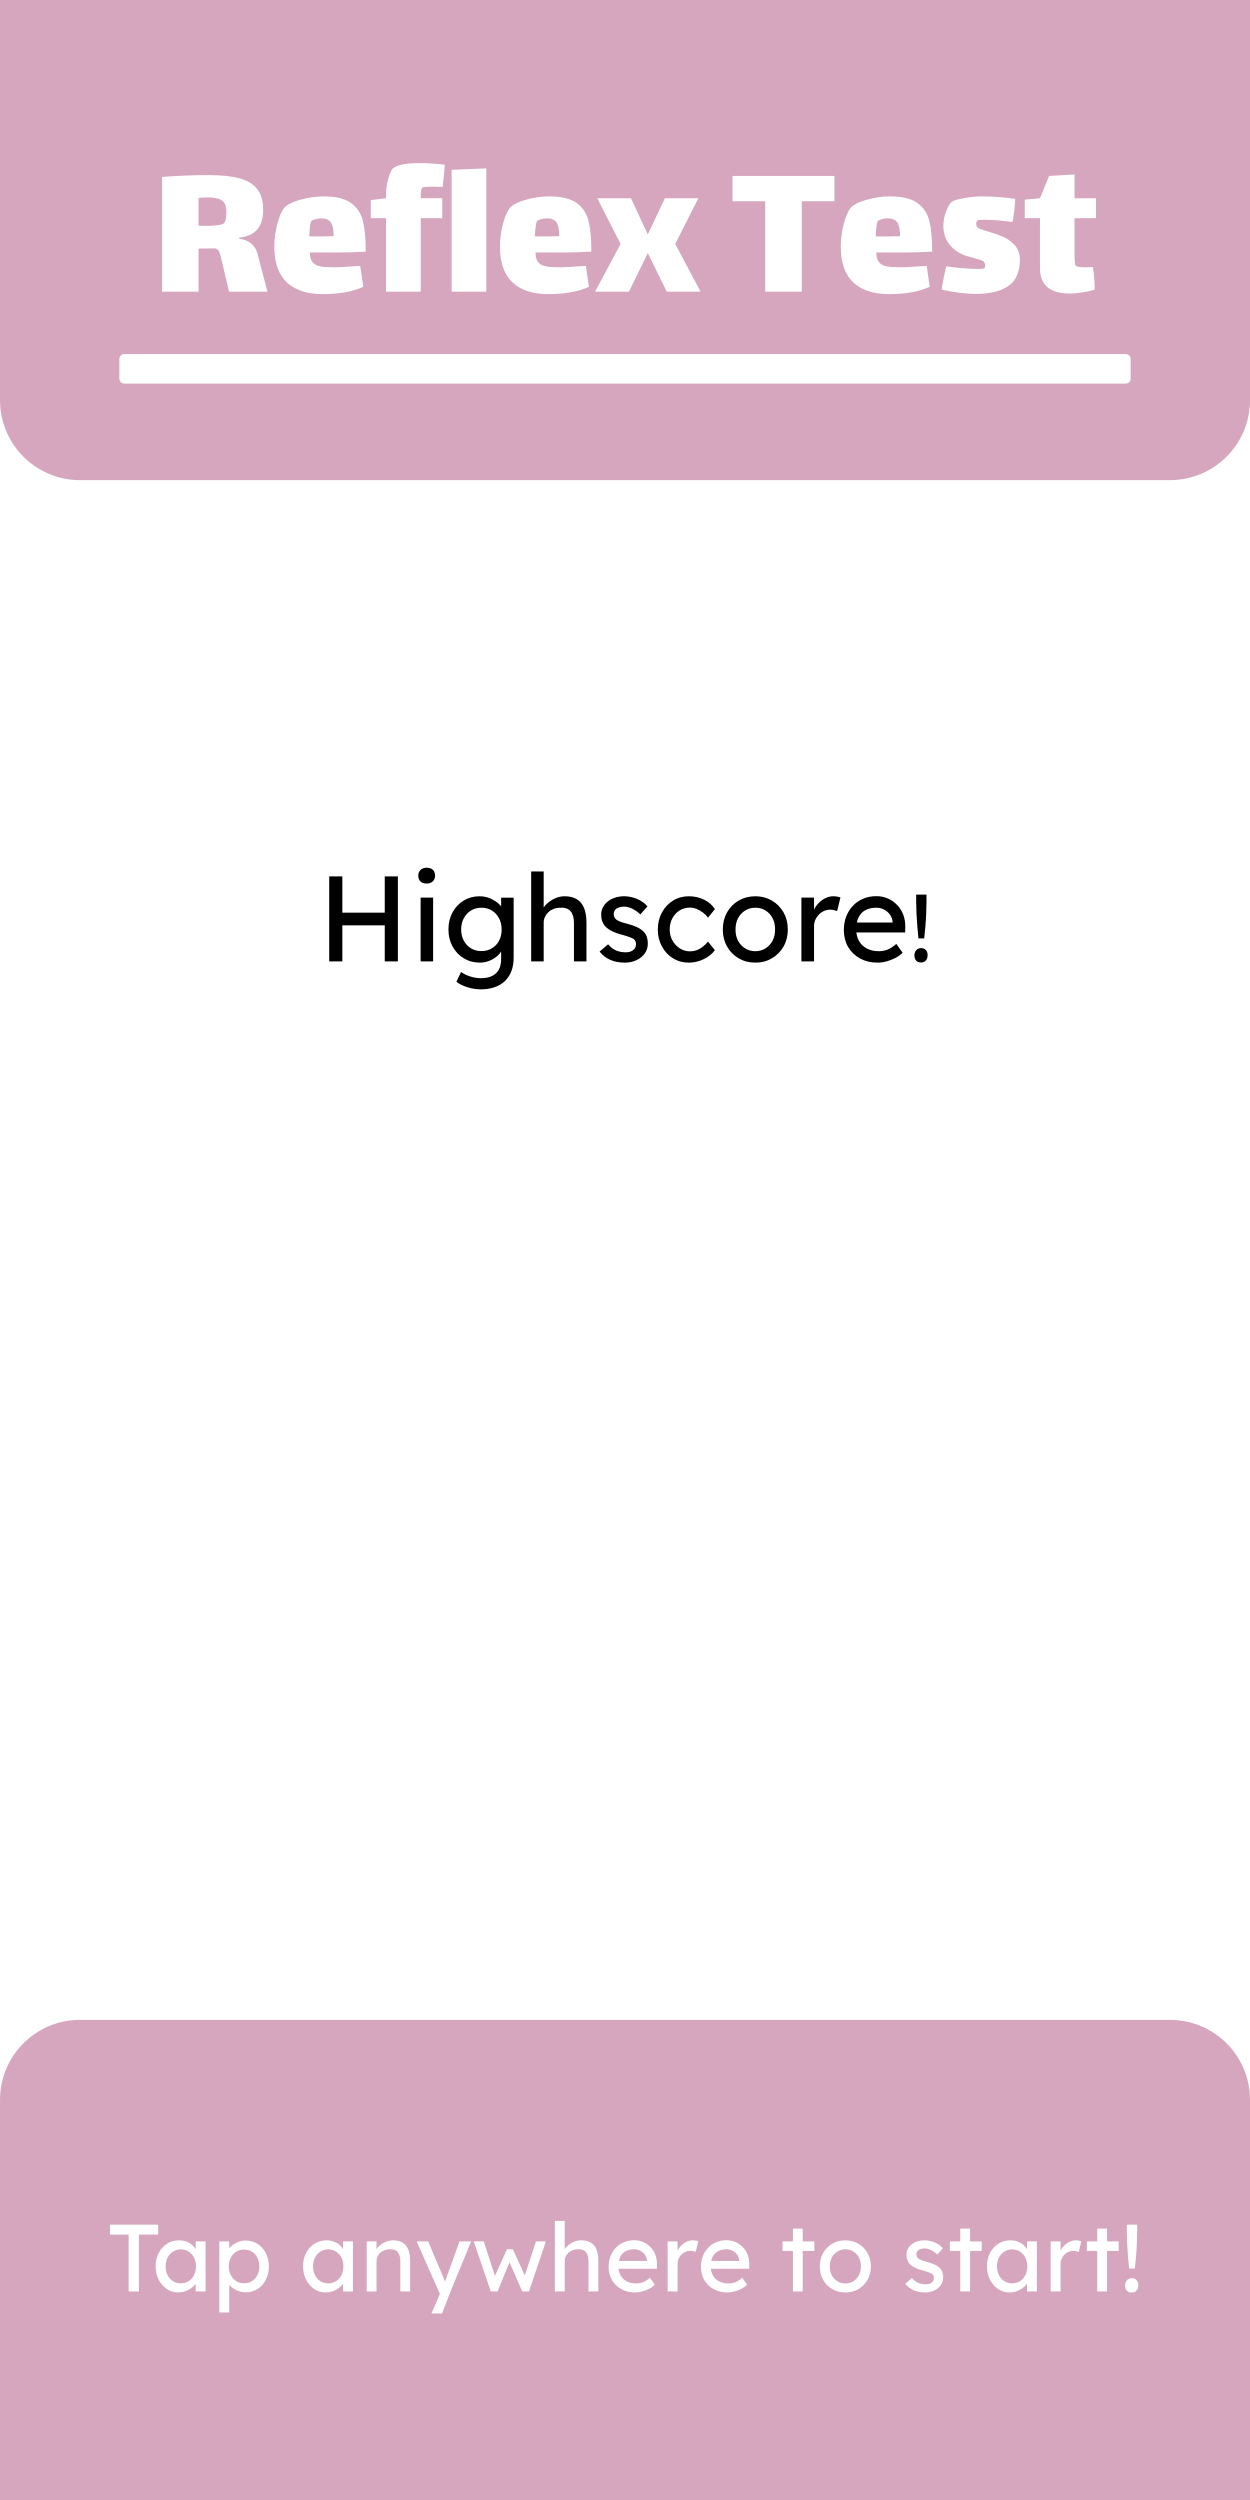
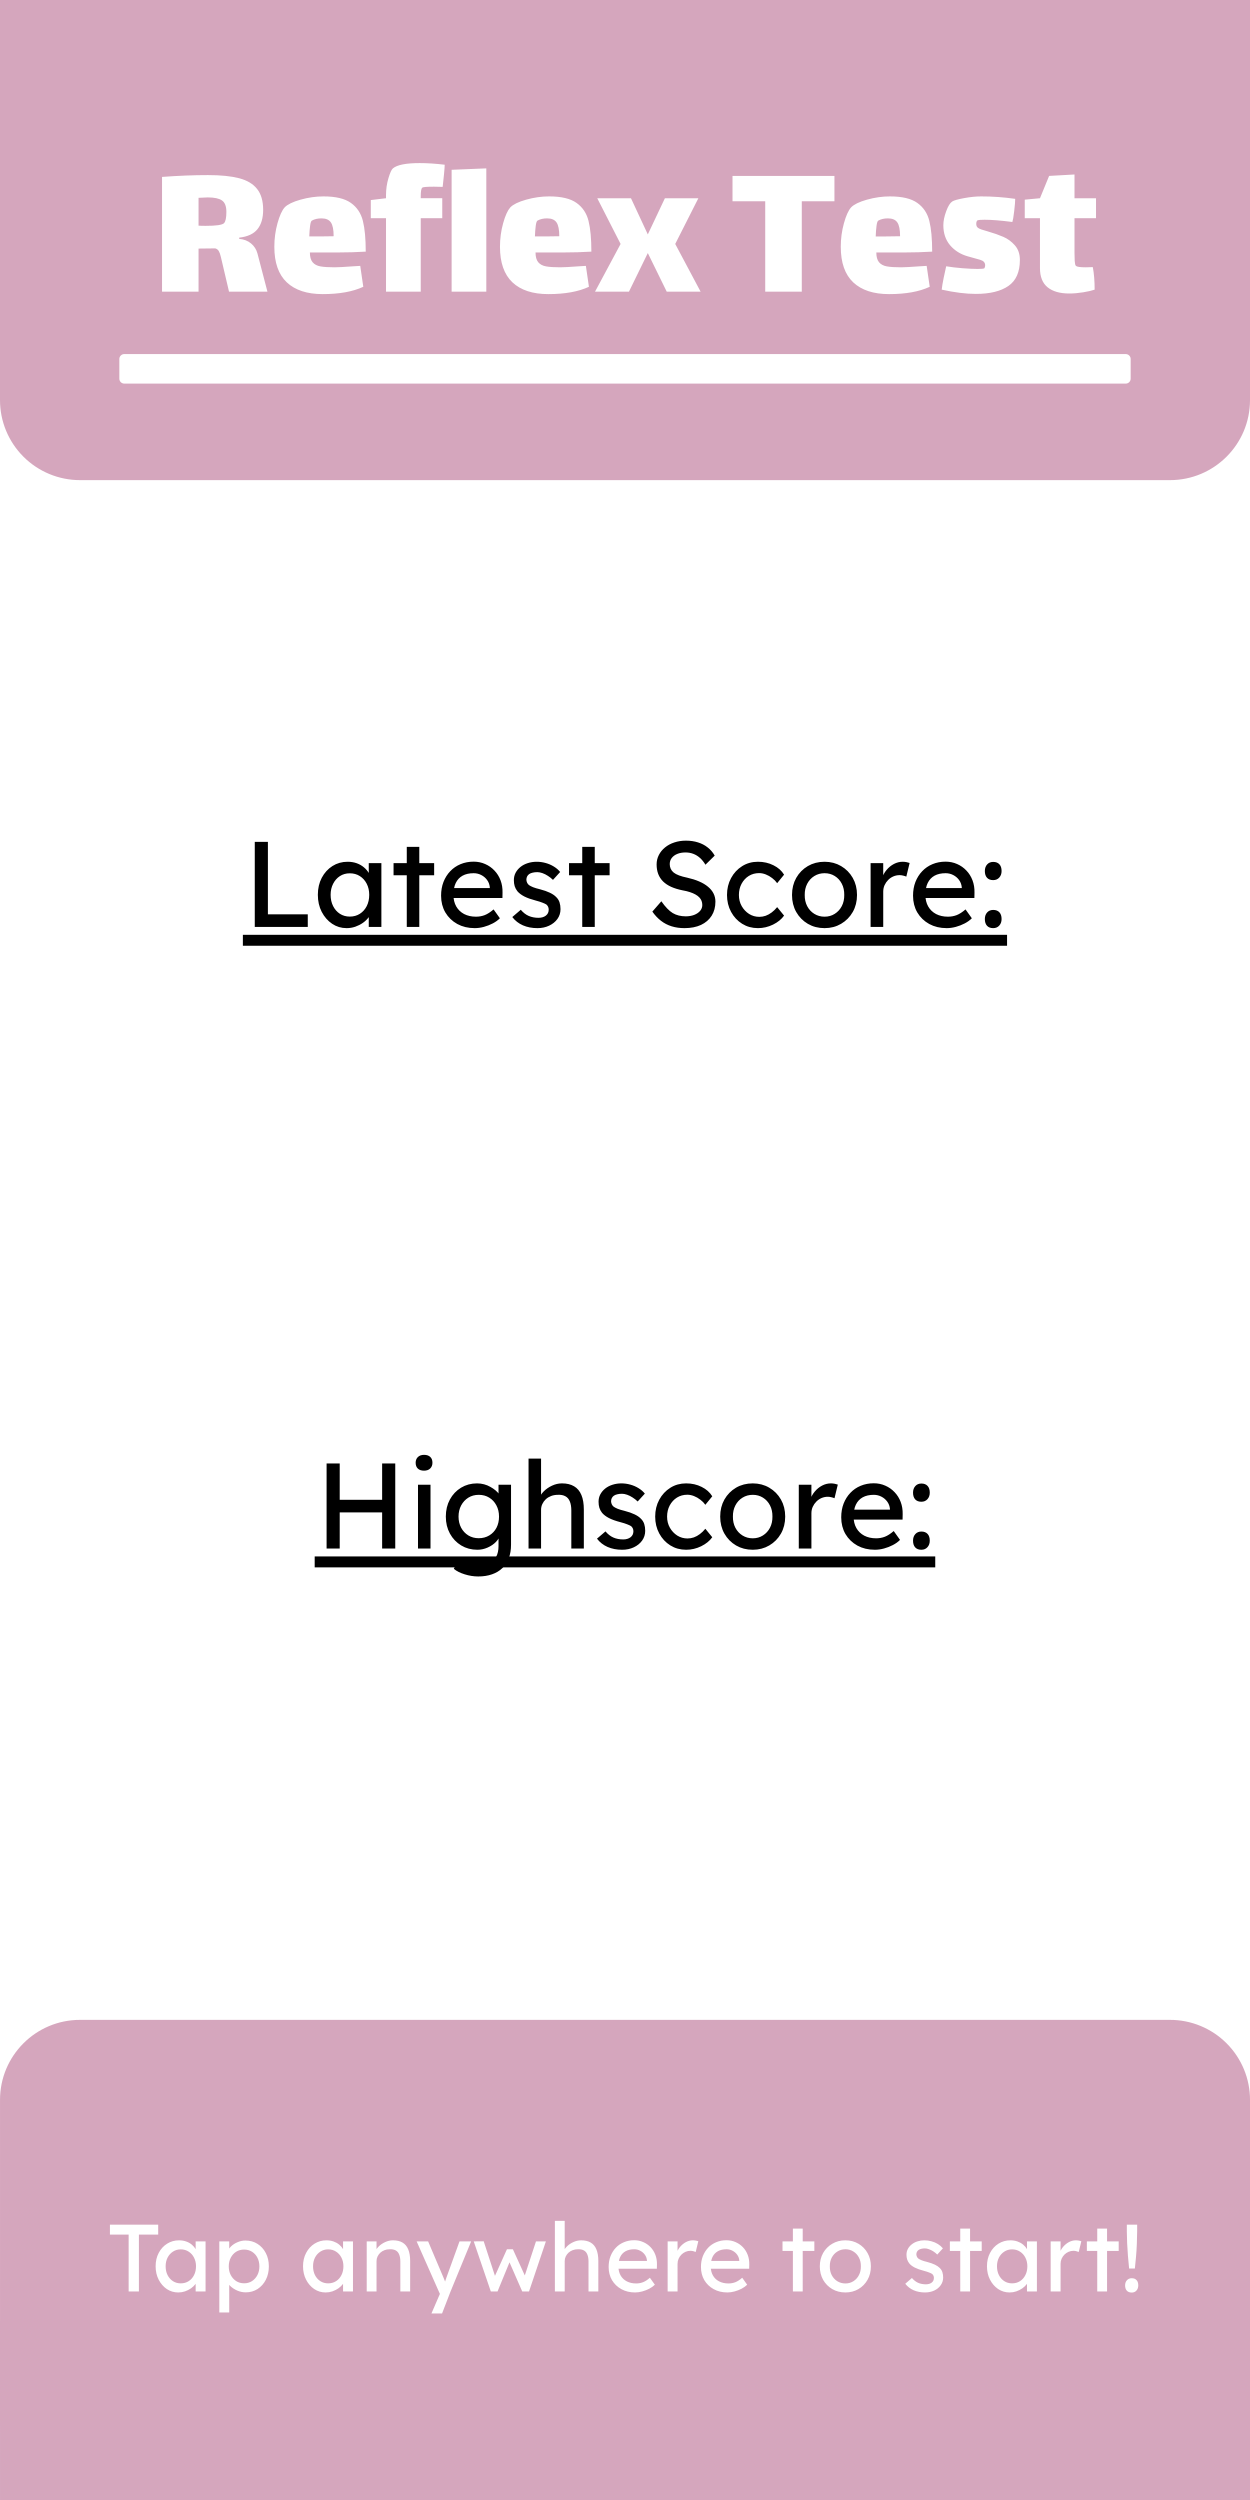
<svg xmlns="http://www.w3.org/2000/svg" version="1.1" viewBox="0.0 0.0 384.0 768.0" fill="none" stroke="none" stroke-linecap="square" stroke-miterlimit="10">
  <clipPath id="p.0">
    <path d="m0 0l384.0 0l0 768.0l-384.0 0l0 -768.0z" clip-rule="nonzero" />
  </clipPath>
  <g clip-path="url(#p.0)">
    <path fill="#ffffff" d="m0 0l384.0 0l0 768.0l-384.0 0z" fill-rule="evenodd" />
    <path fill="#d5a6bd" d="m384.0 54.929l-384.0 0l0 -54.929l384.0 0z" fill-rule="evenodd" />
    <path fill="#d5a6bd" d="m384.0 122.913l0 0c0 13.577 -11.006 24.583 -24.583 24.583l-334.834 0c-6.52 0 -12.773 -2.59 -17.383 -7.2c-4.61 -4.61 -7.2 -10.863 -7.2 -17.383l0 -98.33c0 -13.577 11.006 -24.583 24.583 -24.583l334.834 0l0 0c13.577 0 24.583 11.006 24.583 24.583z" fill-rule="evenodd" />
    <path fill="#d5a6bd" d="m0.005 713.071l384.0 0l0 54.929l-384.0 0z" fill-rule="evenodd" />
    <path fill="#d5a6bd" d="m0.005 645.087l0 0c0 -13.577 11.006 -24.583 24.583 -24.583l334.834 0c6.52 0 12.773 2.59 17.383 7.2c4.61 4.61 7.2 10.863 7.2 17.383l0 98.33c0 13.577 -11.006 24.583 -24.583 24.583l-334.834 0l0 0c-13.577 0 -24.583 -11.006 -24.583 -24.583z" fill-rule="evenodd" />
    <path fill="#000000" fill-opacity="0.0" d="m-0.01 33.921l384.0 0l0 79.654l-384.0 0z" fill-rule="evenodd" />
    <path fill="#ffffff" d="m82.151 89.599l-11.797 0l-2.109 -8.984q-0.125 -0.5 -0.406 -1.719q-0.281 -1.219 -0.656 -1.812q-0.375 -0.594 -1.062 -0.781q-1.75 0.062 -5.125 0.062l0 13.234l-11.219 0l0 -35.25q7.547 -0.562 14.094 -0.562q5.922 0 9.609 0.969q3.688 0.969 5.516 3.312q1.844 2.328 1.844 6.391q0 3.797 -1.75 5.953q-1.734 2.156 -5.609 2.594l0 0.375q2.188 0.188 3.641 1.406q1.469 1.219 1.969 3.078l3.062 11.734zm-21.156 -20.281q0.562 0.062 2.188 0.062q4.812 0 5.625 -0.812q0.734 -0.75 0.734 -3.484q0 -2.562 -1.344 -3.5q-1.328 -0.938 -4.391 -0.938q-0.688 0 -2.812 0.125l0 8.547zm41.812 12.797q1.562 0 5.797 -0.312q0.562 0 2.062 -0.125l0.938 6.422q-4.812 2.25 -12.484 2.25q-7.172 0 -11.016 -3.609q-3.828 -3.625 -3.828 -10.922q0 -3.75 0.969 -7.234q0.969 -3.5 2.203 -4.875q1.312 -1.375 4.875 -2.375q3.562 -1.0 7.047 -1.0q5.625 0 8.422 2.0q2.812 2 3.688 5.531q0.875 3.516 0.875 9.438q-4.25 0.25 -8.297 0.25l-8.859 0q0 2.0 0.828 3.0q0.844 1.0 2.406 1.281q1.562 0.281 4.375 0.281zm-6.984 -14.359q-0.375 0.188 -0.562 1.625q-0.188 1.438 -0.25 3.25l3.234 0q2.938 0 4.25 -0.062q0 -3.0 -0.844 -4.234q-0.844 -1.25 -2.906 -1.25q-1.688 0 -2.922 0.672zm33.868 -10.094q-0.438 0.438 -0.438 2.672l0 0.562l6.609 0l0 6.125l-6.609 0l0 22.578l-10.672 0l0 -22.578l-4.672 0l0 -5.562l4.672 -0.562l0 -0.938q0 -2.734 0.75 -5.234q0.75 -2.5 1.375 -3.0q1.938 -1.625 8.234 -1.625q3.438 0 7.672 0.5q0 0.75 -0.219 3.0q-0.219 2.25 -0.406 3.812l-2.672 -0.062q-3.312 0 -3.625 0.312zm9.047 -5.5l10.656 -0.438l0 37.875l-10.656 0l0 -37.437zm33.385 29.953q1.562 0 5.797 -0.312q0.562 0 2.062 -0.125l0.938 6.422q-4.812 2.25 -12.484 2.25q-7.172 0 -11.016 -3.609q-3.828 -3.625 -3.828 -10.922q0 -3.75 0.969 -7.234q0.969 -3.5 2.203 -4.875q1.312 -1.375 4.875 -2.375q3.562 -1.0 7.047 -1.0q5.625 0 8.422 2.0q2.812 2 3.688 5.531q0.875 3.516 0.875 9.438q-4.25 0.25 -8.297 0.25l-8.859 0q0 2.0 0.828 3.0q0.844 1.0 2.406 1.281q1.562 0.281 4.375 0.281zm-6.984 -14.359q-0.375 0.188 -0.562 1.625q-0.188 1.438 -0.25 3.25l3.234 0q2.938 0 4.25 -0.062q0 -3.0 -0.844 -4.234q-0.844 -1.25 -2.906 -1.25q-1.688 0 -2.922 0.672zm25.509 7.188l-7.172 -14.047l10.359 0l5.172 11.109l5.25 -11.109l10.281 0l-7.109 14.047l7.797 14.656l-10.406 0l-5.812 -11.859l-5.797 11.859l-10.422 0l7.859 -14.656zm55.661 14.656l-11.234 0l0 -27.766l-10.047 0l0 -7.797l31.313 0l0 7.797l-10.031 0l0 27.766zm30.506 -7.484q1.562 0 5.797 -0.312q0.562 0 2.062 -0.125l0.938 6.422q-4.812 2.25 -12.484 2.25q-7.172 0 -11.016 -3.609q-3.828 -3.625 -3.828 -10.922q0 -3.75 0.969 -7.234q0.969 -3.5 2.203 -4.875q1.312 -1.375 4.875 -2.375q3.562 -1.0 7.047 -1.0q5.625 0 8.422 2.0q2.812 2 3.688 5.531q0.875 3.516 0.875 9.438q-4.25 0.25 -8.297 0.25l-8.859 0q0 2.0 0.828 3.0q0.844 1.0 2.406 1.281q1.562 0.281 4.375 0.281zm-6.984 -14.359q-0.375 0.188 -0.562 1.625q-0.188 1.438 -0.25 3.25l3.234 0q2.938 0 4.25 -0.062q0 -3.0 -0.844 -4.234q-0.844 -1.25 -2.906 -1.25q-1.688 0 -2.922 0.672zm43.477 12.109q0 5.547 -3.531 7.984q-3.516 2.438 -10.0 2.438q-4.562 0 -10.484 -1.312q0.125 -1.25 0.594 -3.578q0.469 -2.344 0.781 -3.594q2.234 0.375 4.984 0.594q2.75 0.219 4.688 0.219q1.672 0 2.047 -0.188q0.062 -0.062 0.156 -0.344q0.094 -0.281 0.094 -0.594q0 -1.25 -1.562 -1.688q-0.484 -0.125 -3.797 -1.062q-3.312 -0.938 -5.406 -3.391q-2.078 -2.469 -2.078 -6.156q0 -1.922 0.875 -4.297q0.875 -2.375 1.859 -3q0.75 -0.5 3.625 -1.031q2.875 -0.531 5.297 -0.531q5.188 0 10.422 0.75q0 1.125 -0.312 3.781q-0.312 2.641 -0.562 3.328q-5.297 -0.688 -8.547 -0.688q-1.672 0 -2.172 0.188q-0.125 0.062 -0.25 0.344q-0.125 0.281 -0.125 0.719q0 0.875 0.562 1.25q0.547 0.438 2.922 1.062q2.812 0.812 4.828 1.688q2.031 0.875 3.562 2.625q1.531 1.734 1.531 4.484zm16.781 -2.062q0 1.125 0.062 2.344q0.062 1.219 0.375 1.531q0.438 0.438 3.062 0.438l2.125 -0.062q0.562 3.0 0.562 6.922q-1.188 0.438 -3.469 0.812q-2.281 0.375 -4.344 0.375q-4.297 0 -6.641 -1.906q-2.344 -1.906 -2.344 -5.891l0 -15.344l-4.672 0l0 -5.687l4.672 -0.438l2.812 -6.859l7.797 -0.438l0 7.297l6.609 0l0 6.125l-6.609 0l0 10.781z" fill-rule="nonzero" />
    <path fill="#000000" fill-opacity="0.0" d="m-0.01 666.787l384.0 0l0 54.929l-384.0 0z" fill-rule="evenodd" />
    <path fill="#ffffff" d="m39.519 703.947l0 -17.484l-5.75 0l0 -3.047l14.828 0l0 3.047l-5.922 0l0 17.484l-3.156 0zm15.21 0.297q-1.906 0 -3.484 -1.047q-1.562 -1.062 -2.5 -2.875q-0.938 -1.828 -0.938 -4.125q0 -2.312 0.953 -4.109q0.953 -1.812 2.578 -2.828q1.641 -1.031 3.656 -1.031q1.203 0 2.203 0.359q1.0 0.344 1.75 0.984q0.75 0.625 1.219 1.453q0.484 0.812 0.609 1.75l-0.672 -0.234l0 -3.984l3.047 0l0 15.391l-3.047 0l0 -3.672l0.703 -0.203q-0.172 0.797 -0.719 1.547q-0.547 0.75 -1.391 1.344q-0.828 0.578 -1.844 0.938q-1.0 0.344 -2.125 0.344zm0.797 -2.797q1.375 0 2.422 -0.672q1.062 -0.672 1.656 -1.859q0.609 -1.188 0.609 -2.719q0 -1.484 -0.609 -2.656q-0.594 -1.172 -1.656 -1.844q-1.047 -0.688 -2.422 -0.688q-1.344 0 -2.391 0.688q-1.047 0.672 -1.656 1.844q-0.594 1.172 -0.594 2.656q0 1.531 0.594 2.719q0.609 1.188 1.656 1.859q1.047 0.672 2.391 0.672zm11.846 8.953l0 -21.844l3.047 0l0 3.516l-0.469 -0.266q0.188 -0.875 1.0 -1.688q0.828 -0.812 2.016 -1.312q1.188 -0.516 2.438 -0.516q2.094 0 3.703 1.031q1.609 1.016 2.547 2.812q0.938 1.781 0.938 4.094q0 2.297 -0.922 4.109q-0.922 1.797 -2.531 2.844q-1.609 1.031 -3.641 1.031q-1.344 0 -2.609 -0.547q-1.266 -0.547 -2.141 -1.391q-0.875 -0.844 -1.078 -1.766l0.75 -0.406l0 10.297l-3.047 0zm7.625 -8.969q1.359 0 2.406 -0.672q1.062 -0.688 1.672 -1.859q0.609 -1.172 0.609 -2.672q0 -1.484 -0.594 -2.641q-0.594 -1.172 -1.656 -1.844q-1.062 -0.672 -2.438 -0.672q-1.375 0 -2.438 0.656q-1.047 0.656 -1.672 1.844q-0.609 1.172 -0.609 2.656q0 1.5 0.609 2.672q0.625 1.172 1.672 1.859q1.062 0.672 2.438 0.672zm25.015 2.812q-1.906 0 -3.484 -1.047q-1.562 -1.062 -2.5 -2.875q-0.938 -1.828 -0.938 -4.125q0 -2.312 0.953 -4.109q0.953 -1.812 2.578 -2.828q1.641 -1.031 3.656 -1.031q1.203 0 2.203 0.359q1.0 0.344 1.75 0.984q0.75 0.625 1.219 1.453q0.484 0.812 0.609 1.75l-0.672 -0.234l0 -3.984l3.047 0l0 15.391l-3.047 0l0 -3.672l0.703 -0.203q-0.172 0.797 -0.719 1.547q-0.547 0.75 -1.391 1.344q-0.828 0.578 -1.844 0.938q-1.0 0.344 -2.125 0.344zm0.797 -2.797q1.375 0 2.422 -0.672q1.062 -0.672 1.656 -1.859q0.609 -1.188 0.609 -2.719q0 -1.484 -0.609 -2.656q-0.594 -1.172 -1.656 -1.844q-1.047 -0.688 -2.422 -0.688q-1.344 0 -2.391 0.688q-1.047 0.672 -1.656 1.844q-0.594 1.172 -0.594 2.656q0 1.531 0.594 2.719q0.609 1.188 1.656 1.859q1.047 0.672 2.391 0.672zm11.846 2.5l0 -15.391l3.016 0l0 3.156l-0.516 0.359q0.281 -1.031 1.125 -1.891q0.859 -0.875 2.031 -1.406q1.172 -0.547 2.406 -0.547q1.766 0 2.938 0.688q1.172 0.688 1.75 2.094q0.594 1.406 0.594 3.547l0 9.391l-3.016 0l0 -9.188q0 -1.312 -0.359 -2.172q-0.344 -0.875 -1.078 -1.266q-0.734 -0.391 -1.812 -0.344q-0.891 0 -1.625 0.281q-0.734 0.281 -1.281 0.781q-0.531 0.5 -0.844 1.156q-0.312 0.656 -0.312 1.422l0 9.328l-1.484 0q-0.391 0 -0.766 0q-0.375 0 -0.766 0zm19.882 6.75l3.109 -7.188l0.031 2.406l-7.688 -17.359l3.531 0l4.797 11.312q0.156 0.297 0.359 0.906q0.203 0.594 0.359 1.172l-0.766 0.188q0.234 -0.625 0.453 -1.234q0.219 -0.625 0.422 -1.234l4.016 -11.109l3.578 0l-6.328 15.391l-2.609 6.75l-3.266 0zm18.243 -6.75l-5.25 -15.391l3.062 -0.031l3.75 11.516l-0.672 -0.047l4.062 -9.016l1.828 0l4.109 9.031l-0.797 0.062l3.781 -11.516l3.047 0l-5.188 15.391l-2.078 0l-4.281 -9.797l0.672 0.094l-3.984 9.703l-2.062 0zm19.681 0l0 -21.703l3.016 0l0 9.469l-0.516 0.359q0.281 -1.031 1.125 -1.891q0.859 -0.875 2.031 -1.406q1.172 -0.547 2.406 -0.547q1.766 0 2.938 0.688q1.172 0.688 1.75 2.094q0.594 1.406 0.594 3.547l0 9.391l-3.016 0l0 -9.188q0 -1.312 -0.359 -2.172q-0.344 -0.875 -1.078 -1.266q-0.734 -0.391 -1.812 -0.344q-0.891 0 -1.625 0.281q-0.734 0.281 -1.281 0.781q-0.531 0.5 -0.844 1.156q-0.312 0.656 -0.312 1.422l0 9.328l-1.484 0q-0.391 0 -0.766 0q-0.375 0 -0.766 0zm24.638 0.297q-2.375 0 -4.219 -1.016q-1.828 -1.016 -2.875 -2.766q-1.031 -1.766 -1.031 -4.047q0 -1.828 0.578 -3.312q0.594 -1.5 1.625 -2.594q1.047 -1.109 2.5 -1.703q1.453 -0.609 3.156 -0.609q1.5 0 2.781 0.578q1.297 0.562 2.25 1.562q0.953 1.0 1.469 2.359q0.516 1.359 0.484 2.984l-0.031 1.281l-12.578 0l-0.672 -2.406l10.641 0l-0.438 0.5l0 -0.703q-0.094 -0.969 -0.656 -1.719q-0.547 -0.766 -1.406 -1.203q-0.844 -0.453 -1.844 -0.453q-1.578 0 -2.672 0.609q-1.078 0.594 -1.641 1.766q-0.547 1.156 -0.547 2.844q0 1.625 0.672 2.812q0.672 1.188 1.906 1.828q1.234 0.641 2.844 0.641q1.141 0 2.125 -0.375q0.984 -0.375 2.125 -1.375l1.531 2.141q-0.719 0.703 -1.734 1.234q-1.0 0.516 -2.141 0.828q-1.125 0.312 -2.203 0.312zm9.999 -0.297l0 -15.391l3.047 0l0 4.828l-0.281 -1.172q0.312 -1.109 1.094 -2.016q0.781 -0.906 1.781 -1.438q1.016 -0.531 2.109 -0.531q0.5 0 0.953 0.094q0.453 0.078 0.719 0.203l-0.797 3.281q-0.359 -0.141 -0.781 -0.25q-0.422 -0.109 -0.828 -0.109q-0.797 0 -1.516 0.312q-0.719 0.312 -1.266 0.859q-0.531 0.531 -0.859 1.25q-0.328 0.719 -0.328 1.578l0 8.5l-3.047 0zm18.361 0.297q-2.375 0 -4.219 -1.016q-1.828 -1.016 -2.875 -2.766q-1.031 -1.766 -1.031 -4.047q0 -1.828 0.578 -3.312q0.594 -1.5 1.625 -2.594q1.047 -1.109 2.5 -1.703q1.453 -0.609 3.156 -0.609q1.5 0 2.781 0.578q1.297 0.562 2.25 1.562q0.953 1.0 1.469 2.359q0.516 1.359 0.484 2.984l-0.031 1.281l-12.578 0l-0.672 -2.406l10.641 0l-0.438 0.5l0 -0.703q-0.094 -0.969 -0.656 -1.719q-0.547 -0.766 -1.406 -1.203q-0.844 -0.453 -1.844 -0.453q-1.578 0 -2.672 0.609q-1.078 0.594 -1.641 1.766q-0.547 1.156 -0.547 2.844q0 1.625 0.672 2.812q0.672 1.188 1.906 1.828q1.234 0.641 2.844 0.641q1.141 0 2.125 -0.375q0.984 -0.375 2.125 -1.375l1.531 2.141q-0.719 0.703 -1.734 1.234q-1.0 0.516 -2.141 0.828q-1.125 0.312 -2.203 0.312zm20.117 -0.297l0 -19.328l3.016 0l0 19.328l-3.016 0zm-3.188 -12.469l0 -2.922l9.781 0l0 2.922l-9.781 0zm19.318 12.766q-2.25 0 -4.031 -1.031q-1.781 -1.047 -2.812 -2.844q-1.016 -1.812 -1.016 -4.141q0 -2.312 1.016 -4.109q1.031 -1.812 2.812 -2.844q1.781 -1.047 4.031 -1.047q2.234 0 4.0 1.047q1.781 1.031 2.797 2.844q1.031 1.797 1.031 4.109q0 2.328 -1.031 4.141q-1.016 1.797 -2.797 2.844q-1.766 1.031 -4.0 1.031zm0 -2.766q1.375 0 2.453 -0.688q1.094 -0.688 1.703 -1.875q0.625 -1.188 0.594 -2.688q0.031 -1.516 -0.594 -2.703q-0.609 -1.188 -1.703 -1.859q-1.078 -0.688 -2.453 -0.688q-1.375 0 -2.484 0.703q-1.094 0.688 -1.719 1.875q-0.609 1.188 -0.578 2.672q-0.031 1.5 0.578 2.688q0.625 1.188 1.719 1.875q1.109 0.688 2.484 0.688zm24.467 2.766q-1.938 0 -3.5 -0.672q-1.547 -0.688 -2.578 -2.0l2.047 -1.766q0.891 1.031 1.922 1.484q1.047 0.453 2.375 0.453q0.516 0 0.969 -0.125q0.453 -0.141 0.797 -0.391q0.344 -0.266 0.516 -0.625q0.172 -0.375 0.172 -0.828q0 -0.75 -0.547 -1.219q-0.297 -0.219 -0.938 -0.453q-0.625 -0.25 -1.625 -0.516q-1.703 -0.438 -2.797 -1.0q-1.078 -0.562 -1.656 -1.266q-0.438 -0.562 -0.656 -1.219q-0.203 -0.656 -0.203 -1.453q0 -0.969 0.422 -1.766q0.438 -0.812 1.188 -1.406q0.75 -0.609 1.75 -0.922q1.016 -0.328 2.156 -0.328q1.094 0 2.156 0.297q1.078 0.281 1.984 0.844q0.906 0.562 1.531 1.328l-1.734 1.906q-0.562 -0.562 -1.219 -0.984q-0.656 -0.422 -1.344 -0.656q-0.672 -0.25 -1.219 -0.25q-0.625 0 -1.125 0.125q-0.484 0.109 -0.828 0.359q-0.344 0.234 -0.516 0.594q-0.172 0.344 -0.172 0.781q0.031 0.375 0.188 0.719q0.156 0.328 0.453 0.562q0.328 0.234 0.969 0.5q0.641 0.266 1.641 0.5q1.469 0.391 2.422 0.844q0.953 0.453 1.516 1.031q0.578 0.562 0.812 1.297q0.234 0.734 0.234 1.641q0 1.312 -0.75 2.359q-0.734 1.047 -2.0 1.641q-1.266 0.578 -2.812 0.578zm10.814 -0.297l0 -19.328l3.016 0l0 19.328l-3.016 0zm-3.188 -12.469l0 -2.922l9.781 0l0 2.922l-9.781 0zm18.318 12.766q-1.906 0 -3.484 -1.047q-1.562 -1.062 -2.5 -2.875q-0.938 -1.828 -0.938 -4.125q0 -2.312 0.953 -4.109q0.953 -1.812 2.578 -2.828q1.641 -1.031 3.656 -1.031q1.203 0 2.203 0.359q1.0 0.344 1.75 0.984q0.75 0.625 1.219 1.453q0.484 0.812 0.609 1.75l-0.672 -0.234l0 -3.984l3.047 0l0 15.391l-3.047 0l0 -3.672l0.703 -0.203q-0.172 0.797 -0.719 1.547q-0.547 0.75 -1.391 1.344q-0.828 0.578 -1.844 0.938q-1.0 0.344 -2.125 0.344zm0.797 -2.797q1.375 0 2.422 -0.672q1.062 -0.672 1.656 -1.859q0.609 -1.188 0.609 -2.719q0 -1.484 -0.609 -2.656q-0.594 -1.172 -1.656 -1.844q-1.047 -0.688 -2.422 -0.688q-1.344 0 -2.391 0.688q-1.047 0.672 -1.656 1.844q-0.594 1.172 -0.594 2.656q0 1.531 0.594 2.719q0.609 1.188 1.656 1.859q1.047 0.672 2.391 0.672zm11.846 2.5l0 -15.391l3.047 0l0 4.828l-0.281 -1.172q0.312 -1.109 1.094 -2.016q0.781 -0.906 1.781 -1.438q1.016 -0.531 2.109 -0.531q0.5 0 0.953 0.094q0.453 0.078 0.719 0.203l-0.797 3.281q-0.359 -0.141 -0.781 -0.25q-0.422 -0.109 -0.828 -0.109q-0.797 0 -1.516 0.312q-0.719 0.312 -1.266 0.859q-0.531 0.531 -0.859 1.25q-0.328 0.719 -0.328 1.578l0 8.5l-3.047 0zm14.312 0l0 -19.328l3.016 0l0 19.328l-3.016 0zm-3.188 -12.469l0 -2.922l9.781 0l0 2.922l-9.781 0zm12.981 5.406q-0.203 -1.859 -0.359 -3.828q-0.156 -1.984 -0.25 -3.922q-0.094 -1.938 -0.094 -3.672l0 -2.047l3.172 0l0 2.047q0 1.828 -0.094 3.828q-0.078 1.984 -0.25 3.938q-0.156 1.953 -0.359 3.656l-1.766 0zm0.797 7.391q-0.969 0 -1.5 -0.578q-0.531 -0.578 -0.531 -1.625q0 -0.969 0.562 -1.578q0.562 -0.625 1.469 -0.625q0.969 0 1.484 0.578q0.531 0.562 0.531 1.625q0 0.969 -0.562 1.594q-0.547 0.609 -1.453 0.609z" fill-rule="nonzero" />
-     <path fill="#000000" fill-opacity="0.0" d="m85.701 250.507l212.598 0l0 64.63l-212.598 0z" fill-rule="evenodd" />
-     <path fill="#000000" d="m118.196 295.347l0 -26.125l4.031 0l0 26.125l-4.031 0zm-17.062 0l0 -26.125l4.031 0l0 26.125l-4.031 0zm1.75 -11.094l0 -3.875l17.109 0l0 3.875l-17.109 0zm26.329 11.094l0 -19.594l3.844 0l0 19.594l-3.844 0zm1.859 -23.922q-1.234 0 -1.906 -0.641q-0.672 -0.641 -0.672 -1.797q0 -1.078 0.688 -1.75q0.703 -0.672 1.891 -0.672q1.234 0 1.906 0.641q0.672 0.625 0.672 1.781q0 1.094 -0.688 1.766q-0.688 0.672 -1.891 0.672zm16.643 32.5q-2.078 0 -4.156 -0.656q-2.078 -0.641 -3.344 -1.688l1.422 -2.984q0.75 0.562 1.75 0.984q1.016 0.438 2.125 0.672q1.125 0.25 2.203 0.25q2.062 0 3.438 -0.672q1.391 -0.672 2.094 -1.984q0.703 -1.312 0.703 -3.25l0 -3.766l0.422 0.266q-0.188 1.156 -1.219 2.219q-1.031 1.062 -2.562 1.734q-1.531 0.672 -3.125 0.672q-2.797 0 -4.984 -1.328q-2.188 -1.328 -3.453 -3.625q-1.266 -2.297 -1.266 -5.234q0 -2.953 1.25 -5.25q1.25 -2.297 3.422 -3.625q2.188 -1.328 4.922 -1.328q1.109 0 2.156 0.281q1.047 0.281 1.938 0.797q0.906 0.5 1.609 1.094q0.703 0.594 1.156 1.266q0.453 0.672 0.562 1.281l-0.828 0.297l0 -4.594l3.844 0l0 18.406q0 2.344 -0.688 4.156q-0.688 1.812 -2.0 3.062q-1.297 1.25 -3.172 1.891q-1.859 0.656 -4.219 0.656zm0.156 -11.75q1.828 0 3.25 -0.859q1.422 -0.859 2.203 -2.344q0.781 -1.5 0.781 -3.438q0 -1.953 -0.812 -3.453q-0.797 -1.516 -2.203 -2.375q-1.391 -0.859 -3.219 -0.859q-1.797 0 -3.203 0.875q-1.391 0.875 -2.203 2.391q-0.797 1.516 -0.797 3.422q0 1.906 0.797 3.422q0.812 1.5 2.203 2.359q1.406 0.859 3.203 0.859zm15.304 3.172l0 -27.625l3.844 0l0 12.062l-0.672 0.438q0.375 -1.297 1.453 -2.391q1.094 -1.109 2.578 -1.797q1.5 -0.703 3.062 -0.703q2.234 0 3.719 0.891q1.5 0.875 2.25 2.672q0.75 1.781 0.75 4.516l0 11.938l-3.844 0l0 -11.688q0 -1.672 -0.453 -2.766q-0.438 -1.109 -1.375 -1.609q-0.938 -0.516 -2.312 -0.438q-1.125 0 -2.062 0.359q-0.922 0.344 -1.625 0.984q-0.688 0.641 -1.078 1.484q-0.391 0.828 -0.391 1.797l0 11.875l-1.906 0q-0.484 0 -0.969 0q-0.484 0 -0.969 0zm28.742 0.375q-2.469 0 -4.453 -0.859q-1.969 -0.859 -3.266 -2.547l2.609 -2.234q1.109 1.312 2.438 1.891q1.328 0.578 3.016 0.578q0.672 0 1.25 -0.172q0.578 -0.172 1.0 -0.5q0.438 -0.344 0.656 -0.797q0.219 -0.469 0.219 -1.031q0 -0.969 -0.703 -1.578q-0.375 -0.25 -1.188 -0.562q-0.797 -0.328 -2.062 -0.656q-2.172 -0.562 -3.547 -1.266q-1.375 -0.719 -2.125 -1.609q-0.562 -0.719 -0.828 -1.547q-0.25 -0.844 -0.25 -1.859q0 -1.234 0.531 -2.25q0.547 -1.031 1.5 -1.797q0.953 -0.766 2.234 -1.172q1.297 -0.422 2.75 -0.422q1.375 0 2.734 0.375q1.375 0.375 2.531 1.094q1.156 0.703 1.938 1.672l-2.203 2.422q-0.719 -0.703 -1.562 -1.234q-0.828 -0.547 -1.688 -0.844q-0.859 -0.297 -1.562 -0.297q-0.781 0 -1.422 0.156q-0.641 0.141 -1.078 0.438q-0.422 0.297 -0.641 0.75q-0.219 0.438 -0.219 1.0q0.031 0.484 0.234 0.922q0.203 0.422 0.578 0.719q0.422 0.297 1.234 0.641q0.828 0.328 2.094 0.625q1.859 0.484 3.078 1.078q1.219 0.578 1.922 1.312q0.75 0.719 1.047 1.656q0.297 0.922 0.297 2.078q0 1.688 -0.953 3.016q-0.953 1.312 -2.562 2.062q-1.594 0.75 -3.578 0.75zm19.677 0q-2.734 0 -4.875 -1.344q-2.141 -1.344 -3.391 -3.656q-1.25 -2.312 -1.25 -5.188q0 -2.875 1.25 -5.188q1.25 -2.312 3.391 -3.656q2.141 -1.359 4.875 -1.359q2.609 0 4.75 1.078q2.156 1.062 3.266 2.891l-2.125 2.609q-0.594 -0.859 -1.531 -1.562q-0.922 -0.719 -1.969 -1.125q-1.047 -0.406 -2.016 -0.406q-1.797 0 -3.203 0.875q-1.391 0.875 -2.219 2.406q-0.812 1.531 -0.812 3.438q0 1.906 0.859 3.422q0.859 1.5 2.266 2.406q1.422 0.891 3.141 0.891q1.016 0 1.953 -0.328q0.953 -0.344 1.844 -1.016q0.906 -0.672 1.688 -1.641l2.125 2.609q-1.188 1.672 -3.406 2.766q-2.219 1.078 -4.609 1.078zm20.455 0q-2.875 0 -5.141 -1.328q-2.25 -1.328 -3.562 -3.625q-1.297 -2.297 -1.297 -5.234q0 -2.953 1.297 -5.25q1.312 -2.297 3.562 -3.625q2.266 -1.328 5.141 -1.328q2.828 0 5.078 1.328q2.266 1.328 3.578 3.625q1.312 2.297 1.312 5.25q0 2.938 -1.312 5.234q-1.312 2.297 -3.578 3.625q-2.25 1.328 -5.078 1.328zm0 -3.516q1.75 0 3.125 -0.875q1.391 -0.875 2.172 -2.375q0.781 -1.516 0.75 -3.422q0.031 -1.953 -0.75 -3.453q-0.781 -1.516 -2.172 -2.375q-1.375 -0.859 -3.125 -0.859q-1.75 0 -3.156 0.875q-1.406 0.875 -2.188 2.391q-0.781 1.516 -0.75 3.422q-0.031 1.906 0.75 3.422q0.781 1.5 2.188 2.375q1.406 0.875 3.156 0.875zm14.144 3.141l0 -19.594l3.875 0l0 6.156l-0.359 -1.5q0.406 -1.406 1.391 -2.562q0.984 -1.172 2.266 -1.844q1.297 -0.672 2.688 -0.672q0.625 0 1.203 0.125q0.578 0.109 0.922 0.25l-1.016 4.188q-0.438 -0.188 -0.984 -0.312q-0.547 -0.141 -1.062 -0.141q-1.016 0 -1.938 0.391q-0.906 0.391 -1.594 1.094q-0.688 0.688 -1.109 1.609q-0.406 0.906 -0.406 1.984l0 10.828l-3.875 0zm23.363 0.375q-3.016 0 -5.359 -1.281q-2.328 -1.297 -3.656 -3.531q-1.312 -2.25 -1.312 -5.156q0 -2.312 0.734 -4.219q0.75 -1.906 2.078 -3.297q1.328 -1.406 3.172 -2.172q1.844 -0.766 4.016 -0.766q1.906 0 3.547 0.734q1.641 0.719 2.844 2.0q1.219 1.266 1.875 3.0q0.656 1.734 0.609 3.781l-0.031 1.641l-16.016 0l-0.859 -3.047l13.547 0l-0.547 0.625l0 -0.891q-0.125 -1.234 -0.828 -2.203q-0.703 -0.969 -1.797 -1.531q-1.078 -0.562 -2.344 -0.562q-2.016 0 -3.406 0.766q-1.375 0.766 -2.094 2.25q-0.703 1.469 -0.703 3.625q0 2.062 0.859 3.578q0.859 1.5 2.422 2.328q1.578 0.812 3.625 0.812q1.453 0 2.703 -0.484q1.25 -0.484 2.719 -1.75l1.938 2.719q-0.891 0.906 -2.188 1.578q-1.281 0.672 -2.719 1.062q-1.438 0.391 -2.828 0.391z" fill-rule="nonzero" />
-     <path fill="#000000" d="m282.148 288.284q-0.203 -1.859 -0.359 -3.828q-0.156 -1.984 -0.25 -3.922q-0.094 -1.938 -0.094 -3.672l0 -2.047l3.172 0l0 2.047q0 1.828 -0.094 3.828q-0.078 1.984 -0.25 3.938q-0.156 1.953 -0.359 3.656l-1.766 0zm0.797 7.391q-0.969 0 -1.5 -0.578q-0.531 -0.578 -0.531 -1.625q0 -0.969 0.562 -1.578q0.562 -0.625 1.469 -0.625q0.969 0 1.484 0.578q0.531 0.562 0.531 1.625q0 0.969 -0.562 1.594q-0.547 0.609 -1.453 0.609z" fill-rule="nonzero" />
+     <path fill="#000000" fill-opacity="0.0" d="m85.69 430.871l212.598 0l0 64.63l-212.598 0z" fill-rule="evenodd" />
+     <path fill="#000000" fill-opacity="0.0" d="m96.672 438.383l190.635 0l0 46.66l-190.635 0l0 -46.66z" fill-rule="nonzero" />
+     <path fill="#000000" d="m117.391 475.711l0 -26.125l4.031 0l0 26.125l-4.031 0zm-17.062 0l0 -26.125l4.031 0l0 26.125l-4.031 0zm1.75 -11.094l0 -3.875l17.109 0l0 3.875l-17.109 0zm26.329 11.094l0 -19.594l3.844 0l0 19.594l-3.844 0zm1.859 -23.922q-1.234 0 -1.906 -0.641q-0.672 -0.641 -0.672 -1.797q0 -1.078 0.687 -1.75q0.703 -0.672 1.891 -0.672q1.234 0 1.906 0.641q0.672 0.625 0.672 1.781q0 1.094 -0.688 1.766q-0.688 0.672 -1.891 0.672zm16.643 32.5q-2.078 0 -4.156 -0.656q-2.078 -0.641 -3.344 -1.688l1.422 -2.984q0.75 0.562 1.75 0.984q1.016 0.438 2.125 0.672q1.125 0.25 2.203 0.25q2.062 0 3.438 -0.672q1.391 -0.672 2.094 -1.984q0.703 -1.312 0.703 -3.25l0 -3.766l0.422 0.266q-0.188 1.156 -1.219 2.219q-1.031 1.062 -2.562 1.734q-1.531 0.672 -3.125 0.672q-2.797 0 -4.984 -1.328q-2.188 -1.328 -3.453 -3.625q-1.266 -2.297 -1.266 -5.234q0 -2.953 1.25 -5.25q1.25 -2.297 3.422 -3.625q2.188 -1.328 4.922 -1.328q1.109 0 2.156 0.281q1.047 0.281 1.938 0.797q0.906 0.5 1.609 1.094q0.703 0.594 1.156 1.266q0.453 0.672 0.562 1.281l-0.828 0.297l0 -4.594l3.844 0l0 18.406q0 2.344 -0.688 4.156q-0.688 1.812 -2.0 3.062q-1.297 1.25 -3.172 1.891q-1.859 0.656 -4.219 0.656zm0.156 -11.75q1.828 0 3.25 -0.859q1.422 -0.859 2.203 -2.344q0.781 -1.5 0.781 -3.438q0 -1.953 -0.812 -3.453q-0.797 -1.516 -2.203 -2.375q-1.391 -0.859 -3.219 -0.859q-1.797 0 -3.203 0.875q-1.391 0.875 -2.203 2.391q-0.797 1.516 -0.797 3.422q0 1.906 0.797 3.422q0.812 1.5 2.203 2.359q1.406 0.859 3.203 0.859zm15.304 3.172l0 -27.625l3.844 0l0 12.062l-0.672 0.438q0.375 -1.297 1.453 -2.391q1.094 -1.109 2.578 -1.797q1.5 -0.703 3.062 -0.703q2.234 0 3.719 0.891q1.5 0.875 2.25 2.672q0.75 1.781 0.75 4.516l0 11.938l-3.844 0l0 -11.688q0 -1.672 -0.453 -2.766q-0.438 -1.109 -1.375 -1.609q-0.938 -0.516 -2.312 -0.438q-1.125 0 -2.062 0.359q-0.922 0.344 -1.625 0.984q-0.688 0.641 -1.078 1.484q-0.391 0.828 -0.391 1.797l0 11.875l-1.906 0q-0.484 0 -0.969 0q-0.484 0 -0.969 0zm28.742 0.375q-2.469 0 -4.453 -0.859q-1.969 -0.859 -3.266 -2.547l2.609 -2.234q1.109 1.312 2.438 1.891q1.328 0.578 3.016 0.578q0.672 0 1.25 -0.172q0.578 -0.172 1.0 -0.5q0.438 -0.344 0.656 -0.797q0.219 -0.469 0.219 -1.031q0 -0.969 -0.703 -1.578q-0.375 -0.25 -1.188 -0.562q-0.797 -0.328 -2.062 -0.656q-2.172 -0.562 -3.547 -1.266q-1.375 -0.719 -2.125 -1.609q-0.562 -0.719 -0.828 -1.547q-0.25 -0.844 -0.25 -1.859q0 -1.234 0.531 -2.25q0.547 -1.031 1.5 -1.797q0.953 -0.766 2.234 -1.172q1.297 -0.422 2.75 -0.422q1.375 0 2.734 0.375q1.375 0.375 2.531 1.094q1.156 0.703 1.938 1.672l-2.203 2.422q-0.719 -0.703 -1.562 -1.234q-0.828 -0.547 -1.688 -0.844q-0.859 -0.297 -1.562 -0.297q-0.781 0 -1.422 0.156q-0.641 0.141 -1.078 0.438q-0.422 0.297 -0.641 0.75q-0.219 0.438 -0.219 1.0q0.031 0.484 0.234 0.922q0.203 0.422 0.578 0.719q0.422 0.297 1.234 0.641q0.828 0.328 2.094 0.625q1.859 0.484 3.078 1.078q1.219 0.578 1.922 1.312q0.75 0.719 1.047 1.656q0.297 0.922 0.297 2.078q0 1.688 -0.953 3.016q-0.953 1.312 -2.562 2.062q-1.594 0.75 -3.578 0.75zm19.677 0q-2.734 0 -4.875 -1.344q-2.141 -1.344 -3.391 -3.656q-1.25 -2.312 -1.25 -5.188q0 -2.875 1.25 -5.188q1.25 -2.312 3.391 -3.656q2.141 -1.359 4.875 -1.359q2.609 0 4.75 1.078q2.156 1.062 3.266 2.891l-2.125 2.609q-0.594 -0.859 -1.531 -1.562q-0.922 -0.719 -1.969 -1.125q-1.047 -0.406 -2.016 -0.406q-1.797 0 -3.203 0.875q-1.391 0.875 -2.219 2.406q-0.812 1.531 -0.812 3.438q0 1.906 0.859 3.422q0.859 1.5 2.266 2.406q1.422 0.891 3.141 0.891q1.016 0 1.953 -0.328q0.953 -0.344 1.844 -1.016q0.906 -0.672 1.688 -1.641l2.125 2.609q-1.188 1.672 -3.406 2.766q-2.219 1.078 -4.609 1.078zm20.455 0q-2.875 0 -5.141 -1.328q-2.25 -1.328 -3.562 -3.625q-1.297 -2.297 -1.297 -5.234q0 -2.953 1.297 -5.25q1.312 -2.297 3.562 -3.625q2.266 -1.328 5.141 -1.328q2.828 0 5.078 1.328q2.266 1.328 3.578 3.625q1.312 2.297 1.312 5.25q0 2.938 -1.312 5.234q-1.312 2.297 -3.578 3.625q-2.25 1.328 -5.078 1.328zm0 -3.516q1.75 0 3.125 -0.875q1.391 -0.875 2.172 -2.375q0.781 -1.516 0.75 -3.422q0.031 -1.953 -0.75 -3.453q-0.781 -1.516 -2.172 -2.375q-1.375 -0.859 -3.125 -0.859q-1.75 0 -3.156 0.875q-1.406 0.875 -2.188 2.391q-0.781 1.516 -0.75 3.422q-0.031 1.906 0.75 3.422q0.781 1.5 2.188 2.375q1.406 0.875 3.156 0.875zm14.144 3.141l0 -19.594l3.875 0l0 6.156l-0.359 -1.5q0.406 -1.406 1.391 -2.562q0.984 -1.172 2.266 -1.844q1.297 -0.672 2.688 -0.672q0.625 0 1.203 0.125q0.578 0.109 0.922 0.25l-1.016 4.188q-0.437 -0.188 -0.984 -0.312q-0.547 -0.141 -1.062 -0.141q-1.016 0 -1.938 0.391q-0.906 0.391 -1.594 1.094q-0.688 0.688 -1.109 1.609q-0.406 0.906 -0.406 1.984l0 10.828l-3.875 0zm23.363 0.375q-3.016 0 -5.359 -1.281q-2.328 -1.297 -3.656 -3.531q-1.312 -2.25 -1.312 -5.156q0 -2.312 0.734 -4.219q0.75 -1.906 2.078 -3.297q1.328 -1.406 3.172 -2.172q1.844 -0.766 4.016 -0.766q1.906 0 3.547 0.734q1.641 0.719 2.844 2.0q1.219 1.266 1.875 3.0q0.656 1.734 0.609 3.781l-0.031 1.641l-16.016 0l-0.859 -3.047l13.547 0l-0.547 0.625l0 -0.891q-0.125 -1.234 -0.828 -2.203q-0.703 -0.969 -1.797 -1.531q-1.078 -0.562 -2.344 -0.562q-2.016 0 -3.406 0.766q-1.375 0.766 -2.094 2.25q-0.703 1.469 -0.703 3.625q0 2.062 0.859 3.578q0.859 1.5 2.422 2.328q1.578 0.812 3.625 0.812q1.453 0 2.703 -0.484q1.25 -0.484 2.719 -1.75l1.938 2.719q-0.891 0.906 -2.188 1.578q-1.281 0.672 -2.719 1.062q-1.438 0.391 -2.828 0.391zm14.296 0q-1.219 0 -1.891 -0.719q-0.672 -0.734 -0.672 -2.078q0 -1.234 0.703 -2.016q0.703 -0.781 1.859 -0.781q1.234 0 1.906 0.734q0.672 0.719 0.672 2.062q0 1.234 -0.719 2.016q-0.703 0.781 -1.859 0.781zm0 -14.75q-1.219 0 -1.891 -0.719q-0.672 -0.734 -0.672 -2.078q0 -1.234 0.703 -2.016q0.703 -0.781 1.859 -0.781q1.234 0 1.906 0.734q0.672 0.719 0.672 2.062q0 1.234 -0.719 2.016q-0.703 0.781 -1.859 0.781z" fill-rule="nonzero" />
+     <path fill="#010000" fill-opacity="0.0" d="m287.307 446.383l0 0l0 36.66l0 0l0 -36.66z" fill-rule="nonzero" />
+     <path fill="#000000" d="m96.672 478.138l190.635 0l0 3.36l-190.635 0l0 -3.36z" fill-rule="nonzero" />
    <path fill="#ffffff" d="m36.661 110.283l0 0c0 -0.835 0.677 -1.512 1.512 -1.512l307.654 0c0.401 0 0.785 0.159 1.069 0.443c0.284 0.284 0.443 0.668 0.443 1.069l0 6.047c0 0.835 -0.677 1.512 -1.512 1.512l-307.654 0c-0.835 0 -1.512 -0.677 -1.512 -1.512z" fill-rule="evenodd" />
+     <path fill="#000000" fill-opacity="0.0" d="m52.808 239.908l278.362 0l0 64.63l-278.362 0z" fill-rule="evenodd" />
+     <path fill="#000000" fill-opacity="0.0" d="m74.611 247.42l234.757 0l0 46.66l-234.757 0l0 -46.66z" fill-rule="nonzero" />
+     <path fill="#000000" d="m78.267 284.748l0 -26.125l4.031 0l0 22.25l12.25 0l0 3.875l-16.281 0zm28.191 0.375q-2.438 0 -4.438 -1.344q-1.984 -1.344 -3.188 -3.656q-1.188 -2.312 -1.188 -5.234q0 -2.938 1.203 -5.234q1.219 -2.297 3.281 -3.609q2.078 -1.312 4.656 -1.312q1.531 0 2.797 0.453q1.266 0.453 2.219 1.266q0.953 0.797 1.562 1.844q0.625 1.031 0.781 2.234l-0.859 -0.297l0 -5.078l3.875 0l0 19.594l-3.875 0l0 -4.672l0.891 -0.25q-0.219 1.0 -0.922 1.953q-0.688 0.953 -1.75 1.703q-1.062 0.75 -2.359 1.203q-1.281 0.438 -2.688 0.438zm1.0 -3.547q1.75 0 3.094 -0.859q1.344 -0.859 2.109 -2.359q0.766 -1.516 0.766 -3.469q0 -1.906 -0.766 -3.391q-0.766 -1.5 -2.109 -2.359q-1.344 -0.859 -3.094 -0.859q-1.719 0 -3.047 0.859q-1.312 0.859 -2.078 2.359q-0.766 1.484 -0.766 3.391q0 1.953 0.766 3.469q0.766 1.5 2.078 2.359q1.328 0.859 3.047 0.859zm17.504 3.172l0 -24.594l3.844 0l0 24.594l-3.844 0zm-4.062 -15.859l0 -3.734l12.469 0l0 3.734l-12.469 0zm24.929 16.234q-3.016 0 -5.359 -1.281q-2.328 -1.297 -3.656 -3.531q-1.312 -2.25 -1.312 -5.156q0 -2.312 0.734 -4.219q0.75 -1.906 2.078 -3.297q1.328 -1.406 3.172 -2.172q1.844 -0.766 4.016 -0.766q1.906 0 3.547 0.734q1.641 0.719 2.844 2.0q1.219 1.266 1.875 3.0q0.656 1.734 0.609 3.781l-0.031 1.641l-16.016 0l-0.859 -3.047l13.547 0l-0.547 0.625l0 -0.891q-0.125 -1.234 -0.828 -2.203q-0.703 -0.969 -1.797 -1.531q-1.078 -0.562 -2.344 -0.562q-2.016 0 -3.406 0.766q-1.375 0.766 -2.094 2.25q-0.703 1.469 -0.703 3.625q0 2.062 0.859 3.578q0.859 1.5 2.422 2.328q1.578 0.812 3.625 0.812q1.453 0 2.703 -0.484q1.25 -0.484 2.719 -1.75l1.938 2.719q-0.891 0.906 -2.188 1.578q-1.281 0.672 -2.719 1.062q-1.438 0.391 -2.828 0.391zm19.265 0q-2.469 0 -4.453 -0.859q-1.969 -0.859 -3.266 -2.547l2.609 -2.234q1.109 1.312 2.438 1.891q1.328 0.578 3.016 0.578q0.672 0 1.25 -0.172q0.578 -0.172 1.0 -0.5q0.438 -0.344 0.656 -0.797q0.219 -0.469 0.219 -1.031q0 -0.969 -0.703 -1.578q-0.375 -0.25 -1.188 -0.562q-0.797 -0.328 -2.062 -0.656q-2.172 -0.562 -3.547 -1.266q-1.375 -0.719 -2.125 -1.609q-0.562 -0.719 -0.828 -1.547q-0.25 -0.844 -0.25 -1.859q0 -1.234 0.531 -2.25q0.547 -1.031 1.5 -1.797q0.953 -0.766 2.234 -1.172q1.297 -0.422 2.75 -0.422q1.375 0 2.734 0.375q1.375 0.375 2.531 1.094q1.156 0.703 1.938 1.672l-2.203 2.422q-0.719 -0.703 -1.562 -1.234q-0.828 -0.547 -1.688 -0.844q-0.859 -0.297 -1.562 -0.297q-0.781 0 -1.422 0.156q-0.641 0.141 -1.078 0.438q-0.422 0.297 -0.641 0.75q-0.219 0.438 -0.219 1.0q0.031 0.484 0.234 0.922q0.203 0.422 0.578 0.719q0.422 0.297 1.234 0.641q0.828 0.328 2.094 0.625q1.859 0.484 3.078 1.078q1.219 0.578 1.922 1.312q0.75 0.719 1.047 1.656q0.297 0.922 0.297 2.078q0 1.688 -0.953 3.016q-0.953 1.312 -2.562 2.062q-1.594 0.75 -3.578 0.75zm13.771 -0.375l0 -24.594l3.844 0l0 24.594l-3.844 0zm-4.062 -15.859l0 -3.734l12.469 0l0 3.734l-12.469 0zm35.458 16.234q-2.125 0 -3.938 -0.562q-1.812 -0.562 -3.281 -1.703q-1.469 -1.141 -2.641 -2.812l2.766 -3.172q1.828 2.609 3.5 3.625q1.688 1.0 4.0 1.0q1.422 0 2.578 -0.438q1.156 -0.453 1.828 -1.234q0.672 -0.797 0.672 -1.797q0 -0.672 -0.219 -1.266q-0.219 -0.594 -0.688 -1.078q-0.469 -0.5 -1.203 -0.906q-0.719 -0.406 -1.688 -0.719q-0.969 -0.328 -2.25 -0.547q-2.016 -0.406 -3.516 -1.078q-1.484 -0.672 -2.5 -1.672q-1.0 -1.016 -1.484 -2.297q-0.484 -1.297 -0.484 -2.906q0 -1.562 0.688 -2.906q0.688 -1.344 1.906 -2.328q1.219 -1.0 2.859 -1.531q1.641 -0.547 3.547 -0.547q2.016 0 3.688 0.531q1.688 0.516 2.984 1.547q1.312 1.016 2.172 2.516l-2.844 2.797q-0.734 -1.234 -1.672 -2.078q-0.938 -0.844 -2.062 -1.266q-1.109 -0.422 -2.375 -0.422q-1.469 0 -2.547 0.453q-1.078 0.438 -1.703 1.25q-0.609 0.797 -0.609 1.875q0 0.781 0.297 1.438q0.297 0.656 0.906 1.156q0.625 0.5 1.672 0.891q1.047 0.391 2.5 0.688q2.047 0.453 3.656 1.156q1.609 0.688 2.719 1.625q1.125 0.922 1.703 2.078q0.578 1.156 0.578 2.5q0 2.5 -1.156 4.328q-1.156 1.828 -3.281 2.828q-2.125 0.984 -5.078 0.984zm22.59 0q-2.734 0 -4.875 -1.344q-2.141 -1.344 -3.391 -3.656q-1.25 -2.312 -1.25 -5.188q0 -2.875 1.25 -5.188q1.25 -2.312 3.391 -3.656q2.141 -1.359 4.875 -1.359q2.609 0 4.75 1.078q2.156 1.062 3.266 2.891l-2.125 2.609q-0.594 -0.859 -1.531 -1.562q-0.922 -0.719 -1.969 -1.125q-1.047 -0.406 -2.016 -0.406q-1.797 0 -3.203 0.875q-1.391 0.875 -2.219 2.406q-0.812 1.531 -0.812 3.438q0 1.906 0.859 3.422q0.859 1.5 2.266 2.406q1.422 0.891 3.141 0.891q1.016 0 1.953 -0.328q0.953 -0.344 1.844 -1.016q0.906 -0.672 1.688 -1.641l2.125 2.609q-1.188 1.672 -3.406 2.766q-2.219 1.078 -4.609 1.078zm20.455 0q-2.875 0 -5.141 -1.328q-2.25 -1.328 -3.562 -3.625q-1.297 -2.297 -1.297 -5.234q0 -2.953 1.297 -5.25q1.312 -2.297 3.562 -3.625q2.266 -1.328 5.141 -1.328q2.828 0 5.078 1.328q2.266 1.328 3.578 3.625q1.312 2.297 1.312 5.25q0 2.938 -1.312 5.234q-1.312 2.297 -3.578 3.625q-2.25 1.328 -5.078 1.328zm0 -3.516q1.75 0 3.125 -0.875q1.391 -0.875 2.172 -2.375q0.781 -1.516 0.75 -3.422q0.031 -1.953 -0.75 -3.453q-0.781 -1.516 -2.172 -2.375q-1.375 -0.859 -3.125 -0.859q-1.75 0 -3.156 0.875q-1.406 0.875 -2.188 2.391q-0.781 1.516 -0.75 3.422q-0.031 1.906 0.75 3.422q0.781 1.5 2.188 2.375q1.406 0.875 3.156 0.875zm14.144 3.141l0 -19.594l3.875 0l0 6.156l-0.359 -1.5q0.406 -1.406 1.391 -2.562q0.984 -1.172 2.266 -1.844q1.297 -0.672 2.688 -0.672q0.625 0 1.203 0.125q0.578 0.109 0.922 0.25l-1.016 4.188q-0.438 -0.188 -0.984 -0.312q-0.547 -0.141 -1.062 -0.141q-1.016 0 -1.938 0.391q-0.906 0.391 -1.594 1.094q-0.688 0.688 -1.109 1.609q-0.406 0.906 -0.406 1.984l0 10.828l-3.875 0zm23.363 0.375q-3.016 0 -5.359 -1.281q-2.328 -1.297 -3.656 -3.531q-1.312 -2.25 -1.312 -5.156q0 -2.312 0.734 -4.219q0.75 -1.906 2.078 -3.297q1.328 -1.406 3.172 -2.172q1.844 -0.766 4.016 -0.766q1.906 0 3.547 0.734q1.641 0.719 2.844 2.0q1.219 1.266 1.875 3.0q0.656 1.734 0.609 3.781l-0.031 1.641l-16.016 0l-0.859 -3.047l13.547 0l-0.547 0.625l0 -0.891q-0.125 -1.234 -0.828 -2.203q-0.703 -0.969 -1.797 -1.531q-1.078 -0.562 -2.344 -0.562q-2.016 0 -3.406 0.766q-1.375 0.766 -2.094 2.25q-0.703 1.469 -0.703 3.625q0 2.062 0.859 3.578q0.859 1.5 2.422 2.328q1.578 0.812 3.625 0.812q1.453 0 2.703 -0.484q1.25 -0.484 2.719 -1.75l1.938 2.719q-0.891 0.906 -2.188 1.578q-1.281 0.672 -2.719 1.062q-1.438 0.391 -2.828 0.391zm14.296 0q-1.219 0 -1.891 -0.719q-0.672 -0.734 -0.672 -2.078q0 -1.234 0.703 -2.016q0.703 -0.781 1.859 -0.781q1.234 0 1.906 0.734q0.672 0.719 0.672 2.062q0 1.234 -0.719 2.016q-0.703 0.781 -1.859 0.781zm0 -14.75q-1.219 0 -1.891 -0.719q-0.672 -0.734 -0.672 -2.078q0 -1.234 0.703 -2.016q0.703 -0.781 1.859 -0.781q1.234 0 1.906 0.734q0.672 0.719 0.672 2.062q0 1.234 -0.719 2.016q-0.703 0.781 -1.859 0.781z" fill-rule="nonzero" />
+     <path fill="#010000" fill-opacity="0.0" d="m309.368 255.42l0 0l0 36.66l0 0l0 -36.66z" fill-rule="nonzero" />
+     <path fill="#000000" d="m74.611 287.175l234.757 0l0 3.36l-234.757 0l0 -3.36z" fill-rule="nonzero" />
  </g>
</svg>
